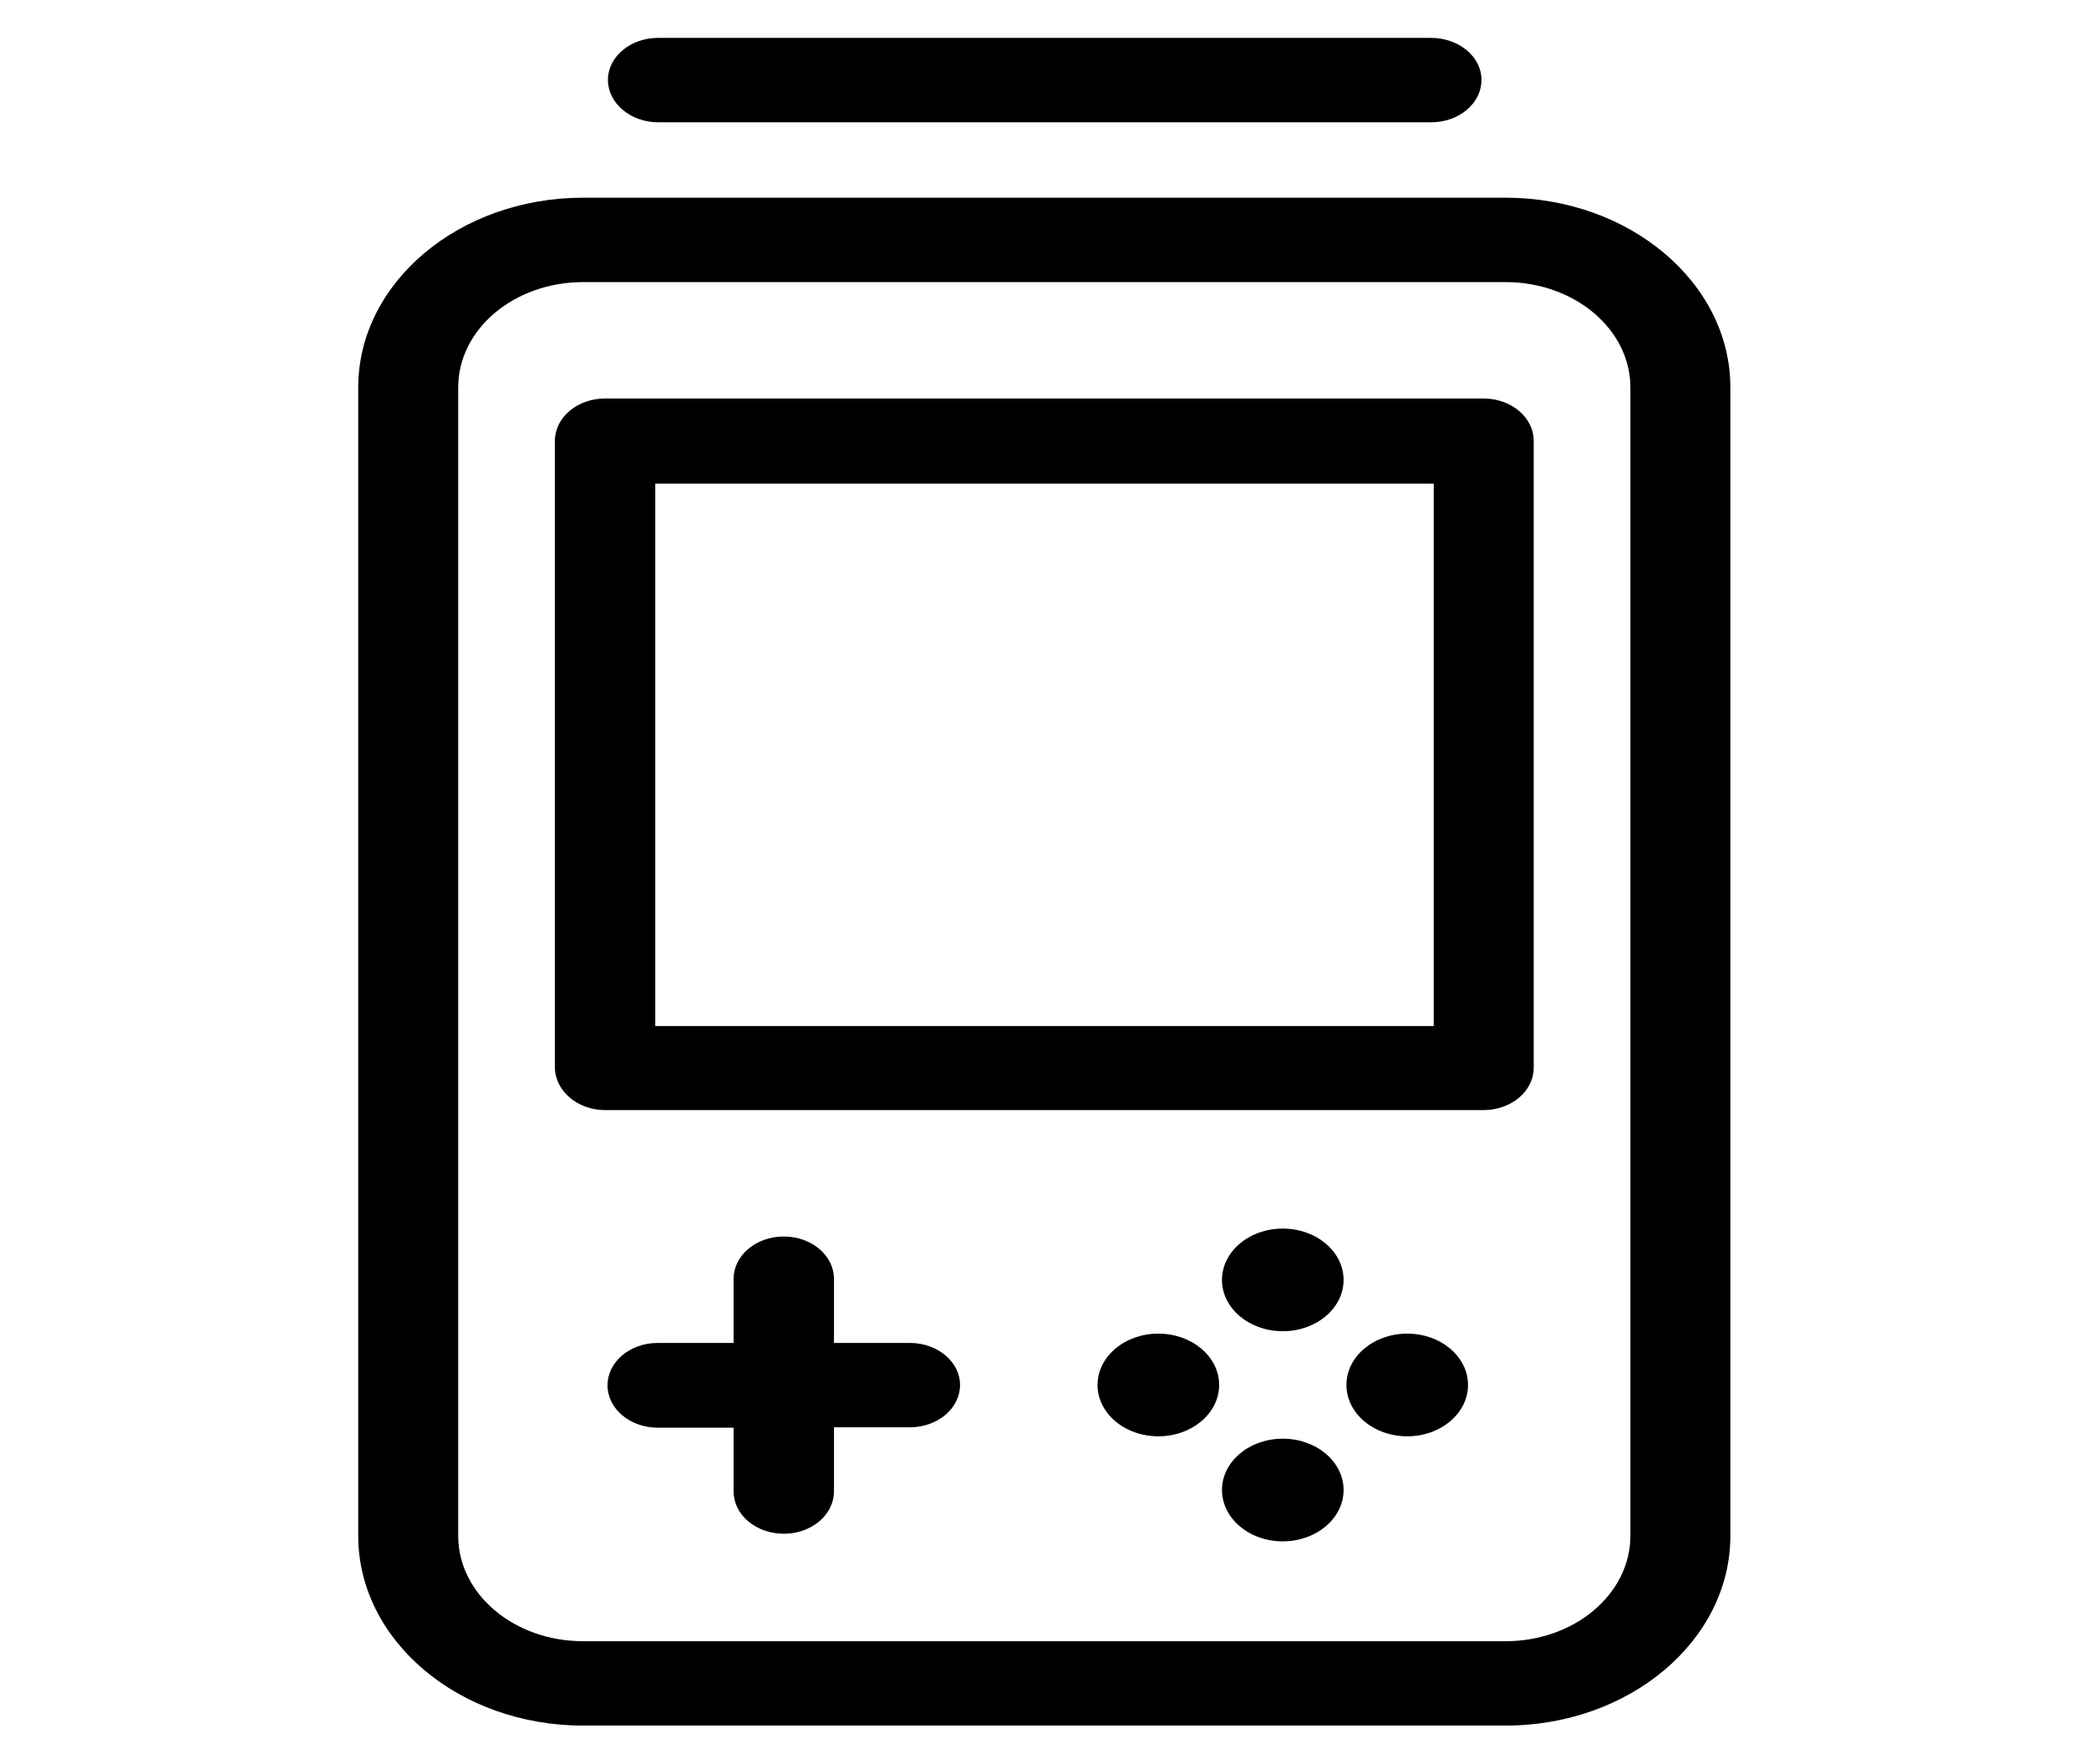
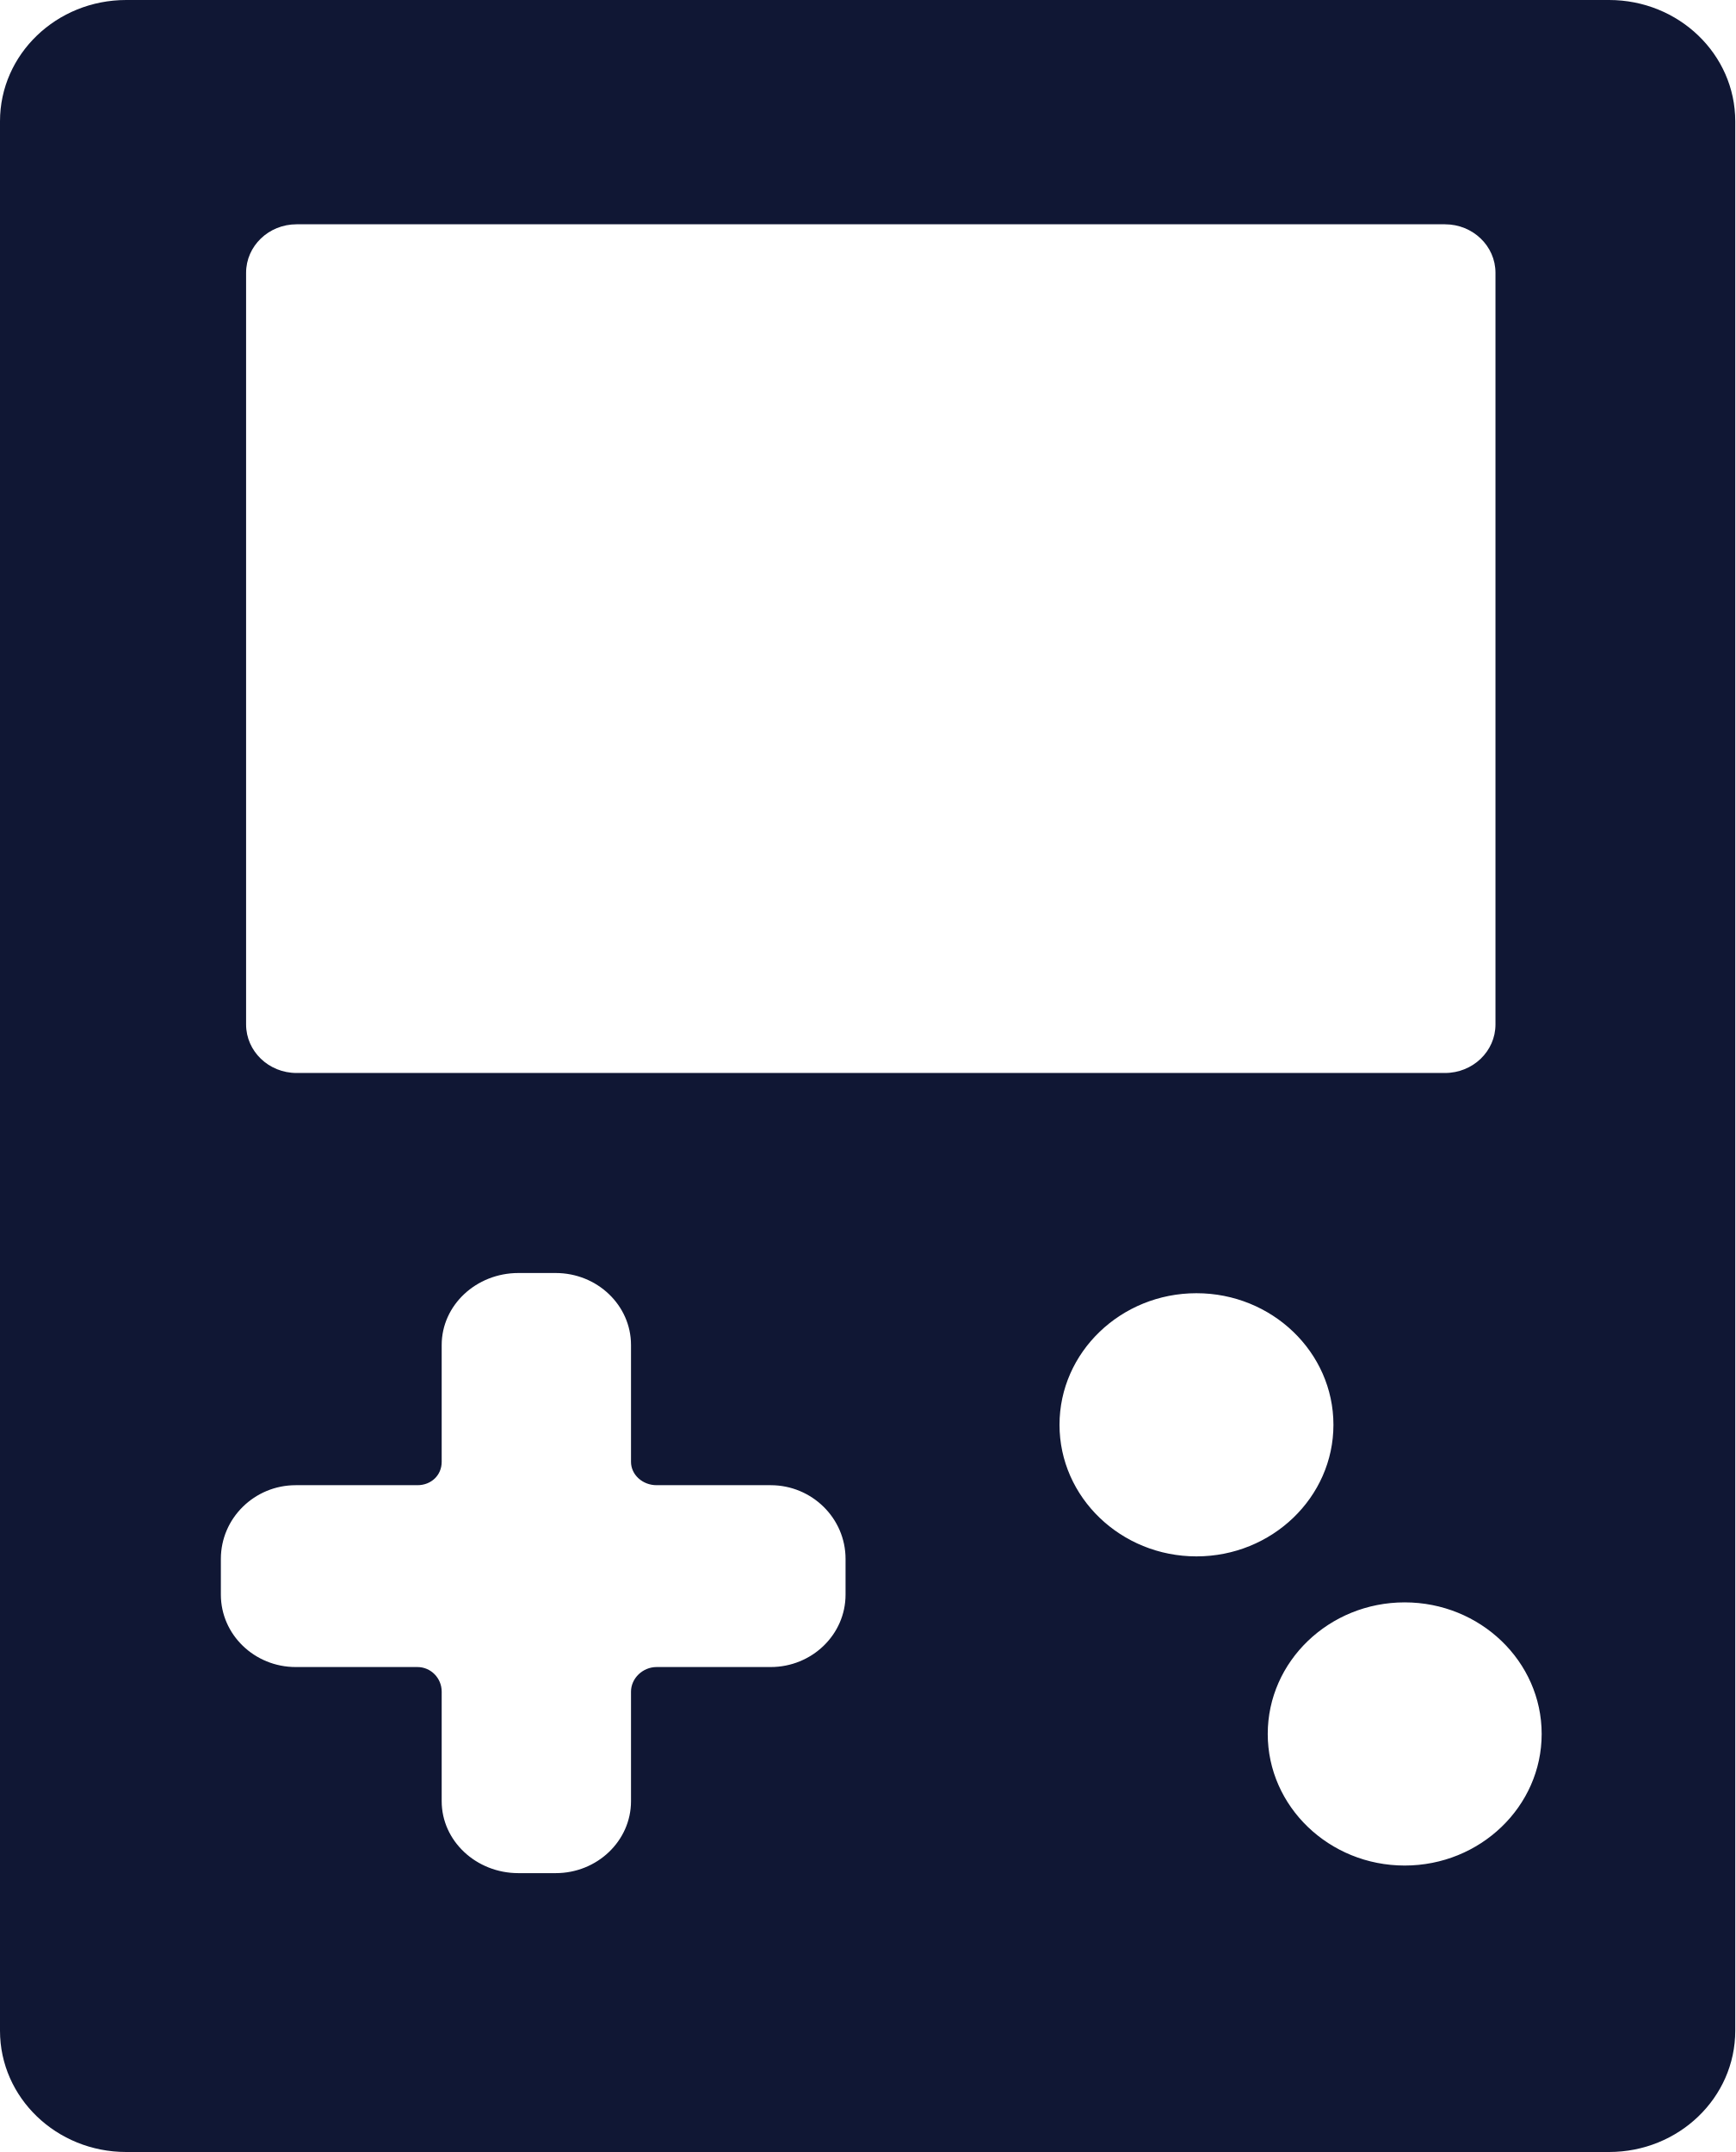
- <svg xmlns="http://www.w3.org/2000/svg" width="77" height="65" viewBox="0 0 77 65" fill="none">
-   <path d="M21.491 63.603H55.494C60.066 63.603 63.781 60.468 63.781 56.608V14.282C63.781 10.423 60.066 7.287 55.494 7.287H21.491C16.919 7.287 13.204 10.423 13.204 14.282V56.608C13.204 60.468 16.919 63.603 21.491 63.603ZM16.889 14.282C16.889 12.137 18.949 10.398 21.491 10.398H55.494C58.036 10.398 60.096 12.137 60.096 14.282V56.608C60.096 58.754 58.036 60.493 55.494 60.493H21.491C18.949 60.493 16.889 58.754 16.889 56.608V14.282Z" fill="black" />
-   <path d="M22.303 40.917H54.682C55.705 40.917 56.532 40.219 56.532 39.355V16.25C56.532 15.387 55.705 14.688 54.682 14.688H22.303C21.28 14.688 20.453 15.387 20.453 16.25V39.355C20.468 40.219 21.295 40.917 22.303 40.917ZM24.153 17.824H52.847V37.819H24.153V17.824Z" fill="black" />
-   <path d="M42.696 52.94C43.934 52.94 44.937 52.093 44.937 51.048C44.937 50.003 43.934 49.156 42.696 49.156C41.458 49.156 40.455 50.003 40.455 51.048C40.455 52.093 41.458 52.94 42.696 52.94Z" fill="black" />
-   <path d="M51.87 52.94C53.107 52.94 54.111 52.093 54.111 51.048C54.111 50.003 53.107 49.156 51.87 49.156C50.632 49.156 49.629 50.003 49.629 51.048C49.629 52.093 50.632 52.94 51.87 52.94Z" fill="black" />
-   <path d="M33.537 49.499H30.74V47.138C30.74 46.274 29.913 45.576 28.89 45.576C27.867 45.576 27.04 46.274 27.04 47.138V49.499H24.243C23.22 49.499 22.393 50.197 22.393 51.06C22.393 51.924 23.22 52.622 24.243 52.622H27.04V54.971C27.04 55.834 27.867 56.532 28.89 56.532C29.913 56.532 30.74 55.834 30.74 54.971V52.609H33.537C34.56 52.609 35.387 51.911 35.387 51.048C35.387 50.197 34.56 49.499 33.537 49.499Z" fill="black" />
-   <path d="M47.283 56.812C48.52 56.812 49.524 55.965 49.524 54.92C49.524 53.875 48.52 53.028 47.283 53.028C46.045 53.028 45.042 53.875 45.042 54.92C45.042 55.965 46.045 56.812 47.283 56.812Z" fill="black" />
-   <path d="M47.283 49.067C48.52 49.067 49.524 48.221 49.524 47.176C49.524 46.131 48.52 45.284 47.283 45.284C46.045 45.284 45.042 46.131 45.042 47.176C45.042 48.221 46.045 49.067 47.283 49.067Z" fill="black" />
-   <path d="M24.258 1.396C23.235 1.396 22.408 2.095 22.408 2.945C22.408 3.796 23.235 4.507 24.258 4.507H52.757C53.78 4.507 54.607 3.809 54.607 2.945C54.607 2.082 53.765 1.396 52.742 1.396H24.258Z" fill="black" />
+ <svg xmlns="http://www.w3.org/2000/svg" width="50" height="62" viewBox="0 0 50 62" fill="none">
+   <path d="M46.364 0H3.636C1.628 0 0 1.564 0 3.493V58.507C0 60.436 1.628 62 3.636 62H46.364C48.372 62 50 60.436 50 58.507V3.493C50 1.564 48.372 0 46.364 0ZM7.091 7.859C7.091 7.088 7.742 6.462 8.545 6.462H41.636C42.44 6.462 43.091 7.088 43.091 7.859V29.515C43.091 30.287 42.44 30.913 41.636 30.913H8.545C7.742 30.913 7.091 30.287 7.091 29.515V7.859ZM24.364 45.943C24.364 47.093 23.396 48.028 22.206 48.028H18.92C18.52 48.028 18.182 48.353 18.182 48.737V51.894C18.182 53.036 17.208 53.966 16.011 53.966H14.938C13.719 53.966 12.727 53.036 12.727 51.894V48.737C12.727 48.346 12.414 48.028 12.028 48.028H8.521C7.332 48.028 6.364 47.093 6.364 45.943V44.912C6.364 43.741 7.332 42.789 8.521 42.789H12.028C12.427 42.789 12.727 42.5 12.727 42.117V38.749C12.727 37.606 13.719 36.676 14.938 36.676H16.011C17.208 36.676 18.182 37.606 18.182 38.749V42.117C18.182 42.487 18.513 42.789 18.92 42.789H22.206C23.396 42.789 24.364 43.741 24.364 44.912V45.943ZM30.529 41.049C30.529 38.958 32.299 37.258 34.475 37.258C36.651 37.258 38.422 38.958 38.422 41.049C38.422 43.139 36.651 44.84 34.475 44.84C32.299 44.84 30.529 43.139 30.529 41.049ZM40.475 53.747C38.299 53.747 36.529 52.046 36.529 49.956C36.529 47.865 38.299 46.165 40.475 46.165C42.651 46.165 44.422 47.865 44.422 49.956C44.422 52.046 42.651 53.747 40.475 53.747Z" fill="#101734" />
</svg>
